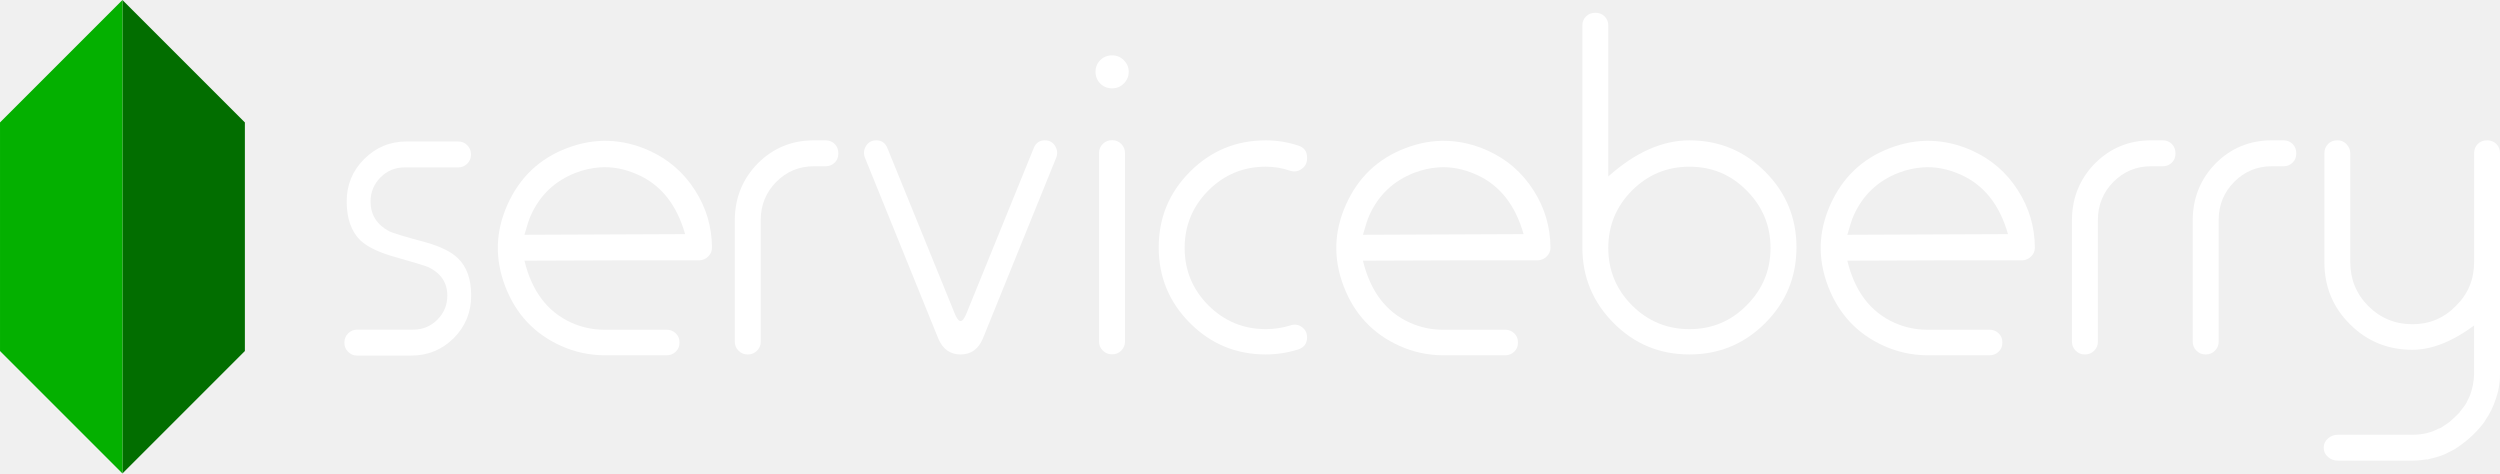
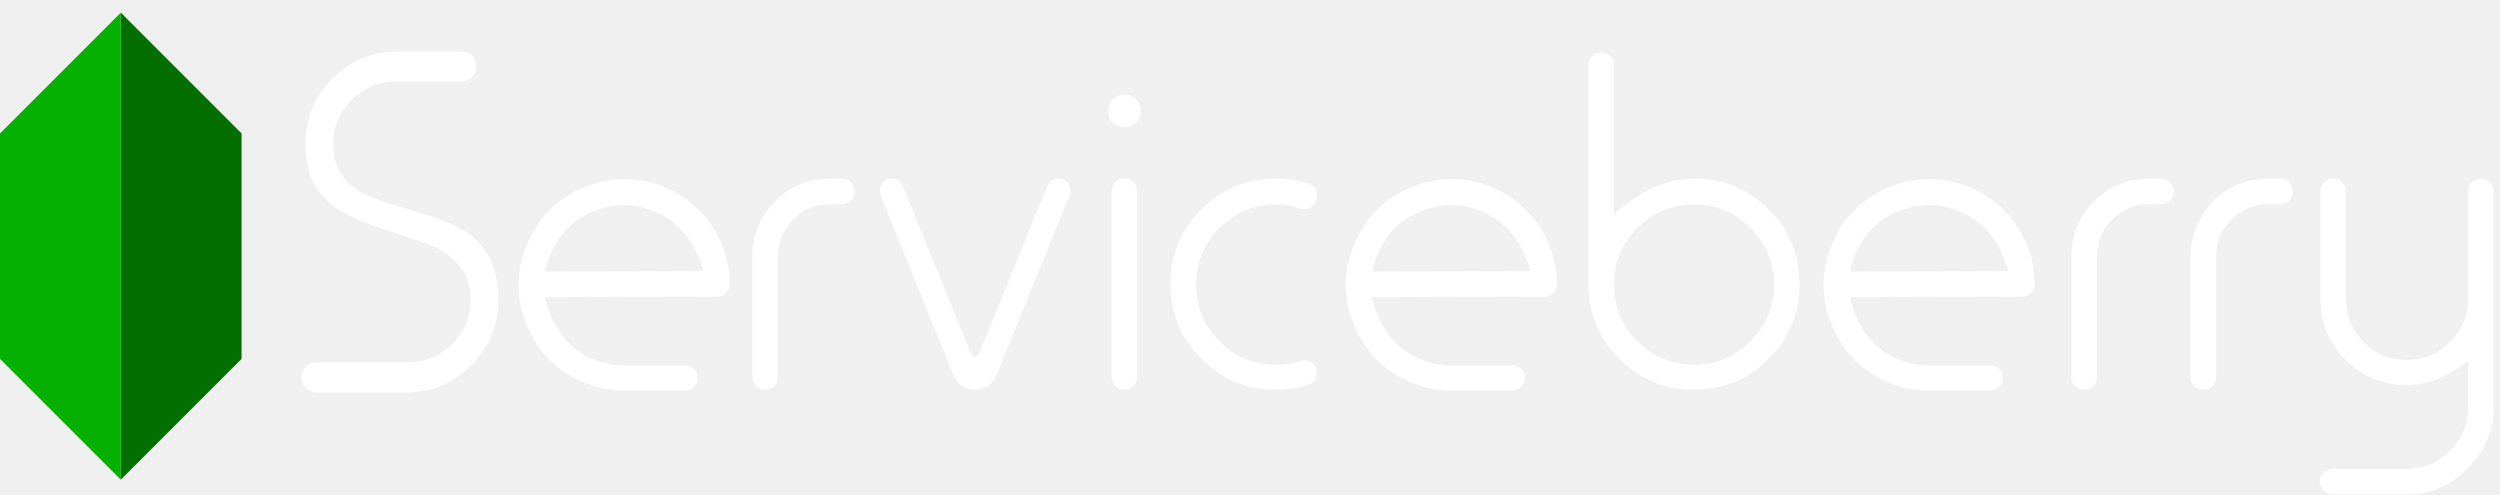
- <svg xmlns="http://www.w3.org/2000/svg" version="1.1" width="179.536" height="34" id="svg5349">
+ <svg xmlns="http://www.w3.org/2000/svg" version="1.1" width="182" height="36" id="svg5349">
  <defs id="defs5351" />
-   <g transform="translate(-254.3679,-514.4668)" id="layer1">
-     <g transform="matrix(0.7628196,0,0,0.7628196,296.1873,336.7805)" id="g5400">
-       <g transform="translate(-440.3699,-603.8241)" id="g4852-6-1-5" style="fill:#ffffff">
-         <g id="g4811-6-1-7" style="fill:#ffffff">
-           <path d="m 490.266,849.957 c 0.326,2e-5 0.605,0.117 0.84,0.352 0.234,0.234 0.352,0.521 0.352,0.859 l 0,17.754 c -10e-6,0.326 -0.117,0.605 -0.352,0.84 -0.234,0.234 -0.514,0.352 -0.84,0.352 l -0.039,0 c -0.339,0 -0.625,-0.117 -0.859,-0.352 -0.234,-0.234 -0.352,-0.514 -0.352,-0.84 l 0,-17.754 c 0,-0.339 0.117,-0.625 0.352,-0.859 0.234,-0.234 0.521,-0.352 0.859,-0.352 z m -0.019,-4.883 c -0.443,3e-5 -0.814,-0.15 -1.113,-0.449 -0.299,-0.299 -0.449,-0.671 -0.449,-1.113 0,-0.43 0.15,-0.794 0.449,-1.094 0.299,-0.299 0.671,-0.449 1.113,-0.449 0.43,3e-5 0.794,0.15 1.094,0.449 0.312,0.313 0.469,0.677 0.469,1.094 -10e-6,0.43 -0.156,0.801 -0.469,1.113 -0.299,0.3 -0.664,0.449 -1.094,0.449 z" id="path3839-1-5-5" style="font-size:40px;font-style:normal;font-variant:normal;font-weight:300;font-stretch:normal;line-height:125%;letter-spacing:0px;word-spacing:0px;fill:#ffffff;fill-opacity:1;stroke:none;font-family:Typo Round Light Demo;-inkscape-font-specification:Typo Round Light Demo Light" />
-           <path d="m 567.335,850.017 c -1.285,-0.037 -2.576,0.192 -3.875,0.688 -2.598,0.991 -4.455,2.769 -5.594,5.312 -1.139,2.543 -1.21,5.09 -0.219,7.688 0.991,2.598 2.738,4.486 5.281,5.625 1.282,0.574 2.619,0.855 3.969,0.875 l 5.969,0 c 0.326,0 0.609,-0.118 0.844,-0.344 0.234,-0.226 0.344,-0.499 0.344,-0.812 l 0,-0.094 c 0,-0.314 -0.109,-0.587 -0.344,-0.812 -0.234,-0.226 -0.518,-0.344 -0.844,-0.344 l -5.969,0 c -1.021,-0.012 -2.027,-0.221 -3,-0.656 -2.27,-1.016 -3.731,-2.96 -4.438,-5.844 1.696,0 4.549,-0.016 8.594,-0.031 3.258,-0.011 5.876,0 7.875,0 0.332,-0.01 0.614,-0.15 0.844,-0.375 0.234,-0.237 0.352,-0.512 0.344,-0.844 -0.013,-1.946 -0.545,-3.735 -1.594,-5.375 -1.074,-1.679 -2.514,-2.931 -4.344,-3.75 -1.272,-0.569 -2.558,-0.869 -3.844,-0.906 z m -0.812,2.5 c 1.224,-0.093 2.422,0.149 3.625,0.688 2.163,0.968 3.654,2.818 4.438,5.594 l -15.125,0.062 c 0.243,-0.861 0.439,-1.468 0.594,-1.812 0.862,-1.925 2.283,-3.271 4.25,-4.031 0.742,-0.283 1.484,-0.444 2.219,-0.5 z" id="path3112-7-8-3-4-4" style="font-size:40px;font-style:normal;font-variant:normal;font-weight:300;font-stretch:normal;line-height:125%;letter-spacing:0px;word-spacing:0px;fill:#ffffff;fill-opacity:1;stroke:none;font-family:Typo Round Light Demo;-inkscape-font-specification:Typo Round Light Demo Light" />
-           <path d="m 521.732,850.017 c -1.285,-0.037 -2.576,0.192 -3.875,0.688 -2.598,0.991 -4.455,2.769 -5.594,5.312 -1.139,2.543 -1.21,5.09 -0.219,7.688 0.991,2.598 2.738,4.486 5.281,5.625 1.282,0.574 2.619,0.855 3.969,0.875 l 5.969,0 c 0.326,0 0.609,-0.118 0.844,-0.344 0.234,-0.226 0.344,-0.499 0.344,-0.812 l 0,-0.094 c 0,-0.314 -0.109,-0.587 -0.344,-0.812 -0.234,-0.226 -0.518,-0.344 -0.844,-0.344 l -5.969,0 c -1.021,-0.012 -2.027,-0.221 -3,-0.656 -2.27,-1.016 -3.731,-2.96 -4.438,-5.844 1.696,0 4.549,-0.016 8.594,-0.031 3.258,-0.011 5.876,0 7.875,0 0.332,-0.01 0.614,-0.15 0.844,-0.375 0.234,-0.237 0.352,-0.512 0.344,-0.844 -0.013,-1.946 -0.545,-3.735 -1.594,-5.375 -1.074,-1.679 -2.514,-2.931 -4.344,-3.75 -1.272,-0.569 -2.558,-0.869 -3.844,-0.906 z m -0.812,2.5 c 1.224,-0.093 2.422,0.149 3.625,0.688 2.163,0.968 3.654,2.818 4.438,5.594 l -15.125,0.062 c 0.243,-0.861 0.439,-1.468 0.594,-1.812 0.862,-1.925 2.283,-3.271 4.25,-4.031 0.742,-0.283 1.484,-0.444 2.219,-0.5 z" id="path3112-57-8-2-1" style="font-size:40px;font-style:normal;font-variant:normal;font-weight:300;font-stretch:normal;line-height:125%;letter-spacing:0px;word-spacing:0px;fill:#ffffff;fill-opacity:1;stroke:none;font-family:Typo Round Light Demo;-inkscape-font-specification:Typo Round Light Demo Light" />
-           <path d="m 463.28,849.97 c 0.339,0 0.625,0.117 0.859,0.351 0.221,0.234 0.332,0.521 0.332,0.859 l 0,0.039 c -10e-6,0.339 -0.111,0.619 -0.332,0.84 -0.234,0.234 -0.521,0.351 -0.859,0.351 l -1.113,0 c -1.38,0 -2.559,0.488 -3.535,1.465 -0.964,0.977 -1.452,2.155 -1.465,3.535 l 0,11.524 c -10e-6,0.326 -0.117,0.605 -0.352,0.84 -0.234,0.234 -0.514,0.352 -0.84,0.352 l -0.059,0 c -0.326,0 -0.605,-0.117 -0.84,-0.352 -0.234,-0.234 -0.352,-0.514 -0.352,-0.84 l 0,-11.524 c 0.026,-2.07 0.749,-3.828 2.168,-5.273 1.445,-1.445 3.203,-2.168 5.273,-2.168 z" id="path3114-1-9-0-2" style="font-size:40px;font-style:normal;font-variant:normal;font-weight:300;font-stretch:normal;line-height:125%;letter-spacing:0px;word-spacing:0px;fill:#ffffff;fill-opacity:1;stroke:none;font-family:Typo Round Light Demo;-inkscape-font-specification:Typo Round Light Demo Light" />
-           <path d="m 475.978,866.982 c 0.185,0 0.382,-0.267 0.592,-0.801 l 0.093,-0.234 6.199,-15.234 c 0.197,-0.495 0.543,-0.742 1.036,-0.742 l 0.037,0 c 0.407,0 0.722,0.176 0.944,0.527 0.222,0.365 0.253,0.742 0.092,1.133 l -6.883,16.973 c -0.419,1.016 -1.123,1.523 -2.109,1.523 -0.987,0 -1.69,-0.508 -2.109,-1.523 l -6.883,-16.973 c -0.16,-0.391 -0.13,-0.768 0.092,-1.133 0.222,-0.351 0.537,-0.527 0.944,-0.527 l 0.037,0 c 0.493,0 0.839,0.247 1.036,0.742 l 6.199,15.234 0.092,0.234 c 0.21,0.534 0.407,0.801 0.592,0.801 z" id="path3116-8-3-9-0" style="font-size:40px;font-style:normal;font-variant:normal;font-weight:300;font-stretch:normal;line-height:125%;letter-spacing:0px;word-spacing:0px;fill:#ffffff;fill-opacity:1;stroke:none;font-family:Typo Round Light Demo;-inkscape-font-specification:Typo Round Light Demo Light" />
-           <path d="m 504.711,849.97 c 1.042,0 2.057,0.163 3.047,0.488 0.56,0.169 0.84,0.547 0.84,1.133 l 0,0.098 c -10e-6,0.404 -0.163,0.723 -0.488,0.957 -0.326,0.247 -0.684,0.312 -1.074,0.195 -0.742,-0.26 -1.517,-0.391 -2.324,-0.391 -2.109,0 -3.913,0.749 -5.41,2.246 -1.484,1.497 -2.227,3.301 -2.227,5.41 -1e-5,2.096 0.742,3.893 2.227,5.391 1.497,1.497 3.301,2.246 5.41,2.246 0.807,0 1.582,-0.117 2.324,-0.352 0.391,-0.13 0.749,-0.078 1.074,0.156 0.326,0.234 0.488,0.56 0.488,0.977 -10e-6,0.573 -0.28,0.951 -0.84,1.133 -0.99,0.312 -2.005,0.469 -3.047,0.469 -2.786,0 -5.163,-0.983 -7.129,-2.949 -1.966,-1.966 -2.949,-4.343 -2.949,-7.129 0,-2.787 0.983,-5.163 2.949,-7.129 1.966,-1.966 4.342,-2.949 7.129,-2.949 z" id="path3120-7-4-7-0" style="font-size:40px;font-style:normal;font-variant:normal;font-weight:300;font-stretch:normal;line-height:125%;letter-spacing:0px;word-spacing:0px;fill:#ffffff;fill-opacity:1;stroke:none;font-family:Typo Round Light Demo;-inkscape-font-specification:Typo Round Light Demo Light" />
-           <path d="m 544.594,852.451 c -2.109,0 -3.913,0.749 -5.41,2.246 -1.484,1.498 -2.227,3.301 -2.227,5.41 -1e-5,2.096 0.742,3.893 2.227,5.391 1.497,1.497 3.301,2.246 5.41,2.246 2.122,0 3.919,-0.749 5.391,-2.246 1.497,-1.497 2.246,-3.294 2.246,-5.391 -2e-5,-2.109 -0.749,-3.913 -2.246,-5.41 -1.471,-1.497 -3.268,-2.246 -5.391,-2.246 z m -8.828,-14.488 c 0.326,0 0.605,0.111 0.84,0.332 0.234,0.234 0.352,0.521 0.352,0.859 l 0,14.215 c 2.539,-2.266 5.085,-3.398 7.637,-3.398 2.786,0 5.163,0.983 7.129,2.949 1.966,1.966 2.949,4.343 2.949,7.129 -2e-5,2.787 -0.983,5.163 -2.949,7.129 -1.966,1.966 -4.342,2.949 -7.129,2.949 -2.786,0 -5.156,-0.977 -7.109,-2.93 -1.966,-1.966 -2.956,-4.329 -2.969,-7.09 l 0,-20.953 c 0,-0.339 0.117,-0.625 0.352,-0.859 0.234,-0.221 0.514,-0.332 0.84,-0.332 z" id="path3124-9-4-3-1" style="font-size:40px;font-style:normal;font-variant:normal;font-weight:300;font-stretch:normal;line-height:125%;letter-spacing:0px;word-spacing:0px;fill:#ffffff;fill-opacity:1;stroke:none;font-family:Typo Round Light Demo;-inkscape-font-specification:Typo Round Light Demo Light" />
-           <path d="m 589.164,849.97 c 0.339,0 0.625,0.117 0.859,0.351 0.221,0.234 0.332,0.521 0.332,0.859 l 0,0.039 c -10e-6,0.339 -0.111,0.619 -0.332,0.84 -0.234,0.234 -0.521,0.351 -0.859,0.351 l -1.113,0 c -1.38,0 -2.559,0.488 -3.535,1.465 -0.964,0.977 -1.452,2.155 -1.465,3.535 l 0,11.524 c -1e-5,0.326 -0.117,0.605 -0.352,0.84 -0.234,0.234 -0.514,0.352 -0.84,0.352 l -0.059,0 c -0.326,0 -0.605,-0.117 -0.84,-0.352 -0.234,-0.234 -0.352,-0.514 -0.352,-0.84 l 0,-11.524 c 0.026,-2.07 0.749,-3.828 2.168,-5.273 1.445,-1.445 3.203,-2.168 5.273,-2.168 z" id="path3128-5-6-7-4" style="font-size:40px;font-style:normal;font-variant:normal;font-weight:300;font-stretch:normal;line-height:125%;letter-spacing:0px;word-spacing:0px;fill:#ffffff;fill-opacity:1;stroke:none;font-family:Typo Round Light Demo;-inkscape-font-specification:Typo Round Light Demo Light" />
-           <path d="m 600.534,849.97 c 0.339,0 0.625,0.117 0.859,0.351 0.221,0.234 0.332,0.521 0.332,0.859 l 0,0.039 c -10e-6,0.339 -0.111,0.619 -0.332,0.84 -0.234,0.234 -0.521,0.351 -0.859,0.351 l -1.113,0 c -1.38,0 -2.559,0.488 -3.535,1.465 -0.964,0.977 -1.452,2.155 -1.465,3.535 l 0,11.524 c -10e-6,0.326 -0.117,0.605 -0.352,0.84 -0.234,0.234 -0.514,0.352 -0.84,0.352 l -0.059,0 c -0.326,0 -0.605,-0.117 -0.84,-0.352 -0.234,-0.234 -0.352,-0.514 -0.352,-0.84 l 0,-11.524 c 0.026,-2.07 0.749,-3.828 2.168,-5.273 1.445,-1.445 3.203,-2.168 5.273,-2.168 z" id="path3130-4-0-2-6" style="font-size:40px;font-style:normal;font-variant:normal;font-weight:300;font-stretch:normal;line-height:125%;letter-spacing:0px;word-spacing:0px;fill:#ffffff;fill-opacity:1;stroke:none;font-family:Typo Round Light Demo;-inkscape-font-specification:Typo Round Light Demo Light" />
-           <path d="m 605.562,849.969 c -0.326,0 -0.609,0.109 -0.844,0.344 -0.234,0.234 -0.344,0.536 -0.344,0.875 l 0,10.25 c 0,2.292 0.792,4.242 2.406,5.844 1.615,1.615 3.583,2.406 5.875,2.406 1.81,0 3.742,-0.758 5.812,-2.281 l 0,2.906 0,1.531 0,0.031 c -9e-4,0.189 -0.014,0.379 -0.031,0.562 -9e-4,0.01 9.5e-4,0.021 0,0.031 -0.037,0.375 -0.113,0.745 -0.219,1.094 -0.056,0.189 -0.111,0.35 -0.188,0.531 -0.073,0.172 -0.159,0.335 -0.25,0.5 -0.004,0.008 0.004,0.023 0,0.031 -0.18,0.321 -0.406,0.612 -0.656,0.906 -0.005,0.006 0.005,0.025 0,0.031 -0.124,0.144 -0.265,0.269 -0.406,0.406 -0.133,0.132 -0.268,0.258 -0.406,0.375 -0.011,0.009 -0.02,0.022 -0.031,0.031 -0.062,0.051 -0.124,0.108 -0.188,0.156 -0.089,0.068 -0.191,0.125 -0.281,0.188 -0.124,0.084 -0.247,0.178 -0.375,0.25 -0.032,0.019 -0.061,0.045 -0.094,0.062 -0.078,0.042 -0.171,0.056 -0.25,0.094 -0.084,0.041 -0.164,0.088 -0.25,0.125 -0.159,0.068 -0.305,0.136 -0.469,0.188 -0.01,0.003 -0.022,-0.003 -0.031,0 -0.105,0.033 -0.205,0.067 -0.312,0.094 -0.428,0.105 -0.881,0.154 -1.344,0.156 l -7.031,0 c -0.368,10e-6 -0.672,0.109 -0.938,0.344 -0.265,0.234 -0.406,0.518 -0.406,0.844 l 0,0.062 c 0,0.326 0.141,0.609 0.406,0.844 0.265,0.234 0.569,0.344 0.938,0.344 l 7.031,0 c 0.459,-0.002 0.908,-0.05 1.344,-0.125 l 0,0.031 c 0.075,-0.013 0.144,-0.047 0.219,-0.062 0.131,-0.026 0.247,-0.061 0.375,-0.094 0.115,-0.03 0.23,-0.058 0.344,-0.094 0.073,-0.022 0.147,-0.038 0.219,-0.062 0.166,-0.058 0.338,-0.118 0.5,-0.188 0.086,-0.036 0.165,-0.085 0.25,-0.125 0.147,-0.07 0.293,-0.139 0.438,-0.219 0.092,-0.05 0.191,-0.102 0.281,-0.156 0.231,-0.139 0.464,-0.303 0.688,-0.469 0.34,-0.253 0.677,-0.529 1,-0.844 0.42,-0.411 0.808,-0.837 1.125,-1.281 0.005,-0.007 -0.005,-0.024 0,-0.031 0.486,-0.685 0.822,-1.389 1.062,-2.156 0.077,-0.245 0.166,-0.497 0.219,-0.75 0.002,-0.01 -0.002,-0.021 0,-0.031 0.053,-0.263 0.098,-0.51 0.125,-0.781 0.027,-0.271 0.031,-0.533 0.031,-0.812 4e-5,-0.01 0,-0.021 0,-0.031 l 0,-1.531 0,-19.125 c -2e-5,-0.339 -0.109,-0.641 -0.344,-0.875 -0.234,-0.234 -0.518,-0.344 -0.844,-0.344 l -0.031,0 c -0.339,0 -0.641,0.109 -0.875,0.344 -0.234,0.234 -0.344,0.536 -0.344,0.875 l 0,10.25 c -2e-5,1.628 -0.573,3.005 -1.719,4.125 -1.12,1.146 -2.479,1.719 -4.094,1.719 -1.615,0 -3.01,-0.573 -4.156,-1.719 -1.133,-1.146 -1.688,-2.523 -1.688,-4.125 l 0,-10.25 c -10e-6,-0.339 -0.141,-0.641 -0.375,-0.875 -0.234,-0.234 -0.487,-0.344 -0.812,-0.344 l -0.062,0 z" id="path3132-3-6-6-0" style="font-size:40px;font-style:normal;font-variant:normal;font-weight:300;font-stretch:normal;line-height:125%;letter-spacing:0px;word-spacing:0px;fill:#ffffff;fill-opacity:1;stroke:none;font-family:Typo Round Light Demo;-inkscape-font-specification:Typo Round Light Demo Light" />
-           <path d="m 442.795,850.017 c -1.285,-0.037 -2.576,0.192 -3.875,0.688 -2.598,0.991 -4.455,2.769 -5.594,5.312 -1.139,2.543 -1.21,5.09 -0.219,7.688 0.991,2.598 2.738,4.486 5.281,5.625 1.282,0.574 2.619,0.855 3.969,0.875 l 5.969,0 c 0.326,0 0.609,-0.118 0.844,-0.344 0.234,-0.226 0.344,-0.499 0.344,-0.812 l 0,-0.094 c 0,-0.314 -0.109,-0.587 -0.344,-0.812 -0.234,-0.226 -0.518,-0.344 -0.844,-0.344 l -5.969,0 c -1.021,-0.012 -2.027,-0.221 -3,-0.656 -2.27,-1.016 -3.731,-2.96 -4.438,-5.844 1.696,0 4.549,-0.016 8.594,-0.031 3.258,-0.011 5.876,0 7.875,0 0.332,-0.01 0.614,-0.15 0.844,-0.375 0.234,-0.237 0.352,-0.512 0.344,-0.844 -0.013,-1.946 -0.545,-3.735 -1.594,-5.375 -1.074,-1.679 -2.514,-2.931 -4.344,-3.75 -1.272,-0.569 -2.558,-0.869 -3.844,-0.906 z m -0.812,2.5 c 1.224,-0.093 2.422,0.149 3.625,0.688 2.163,0.968 3.654,2.818 4.438,5.594 l -15.125,0.062 c 0.243,-0.861 0.439,-1.468 0.594,-1.812 0.862,-1.925 2.283,-3.271 4.25,-4.031 0.742,-0.283 1.484,-0.444 2.219,-0.5 z" id="path3112-1-1-6-0-7" style="font-size:40px;font-style:normal;font-variant:normal;font-weight:300;font-stretch:normal;line-height:125%;letter-spacing:0px;word-spacing:0px;fill:#ffffff;fill-opacity:1;stroke:none;font-family:Typo Round Light Demo;-inkscape-font-specification:Typo Round Light Demo Light" />
-           <path d="m 423.637,852.517 c -0.885,2e-5 -1.641,0.313 -2.266,0.938 -0.625,0.638 -0.938,1.393 -0.938,2.266 -10e-6,1.25 0.586,2.188 1.758,2.812 0.339,0.169 1.504,0.521 3.496,1.055 1.367,0.391 2.35,0.879 2.949,1.465 0.846,0.794 1.27,1.973 1.27,3.535 -1e-5,1.562 -0.547,2.897 -1.641,4.004 -1.107,1.094 -2.441,1.641 -4.004,1.641 l -5.098,0 c -0.326,0 -0.605,-0.117 -0.84,-0.352 -0.234,-0.234 -0.352,-0.514 -0.352,-0.84 l 0,-0.039 c 0,-0.339 0.117,-0.625 0.352,-0.859 0.234,-0.234 0.514,-0.352 0.84,-0.352 l 5.293,0 c 0.885,0 1.641,-0.312 2.266,-0.938 0.625,-0.625 0.937,-1.38 0.938,-2.266 -10e-6,-1.211 -0.592,-2.103 -1.777,-2.676 -0.247,-0.117 -1.406,-0.469 -3.477,-1.055 -1.341,-0.404 -2.324,-0.898 -2.949,-1.484 -0.846,-0.846 -1.27,-2.064 -1.27,-3.652 0,-1.562 0.547,-2.891 1.641,-3.984 1.107,-1.107 2.441,-1.66 4.004,-1.66 l 4.845,0 c 0.339,2e-5 0.625,0.117 0.859,0.352 0.234,0.234 0.352,0.521 0.352,0.859 l 0,0.039 c -10e-6,0.326 -0.117,0.605 -0.352,0.84 -0.234,0.234 -0.521,0.352 -0.859,0.352 z" id="path4729-1-1-1" style="font-size:40px;font-style:normal;font-variant:normal;font-weight:300;font-stretch:normal;line-height:125%;letter-spacing:0px;word-spacing:0px;fill:#ffffff;fill-opacity:1;stroke:none;font-family:Typo Round Light Demo;-inkscape-font-specification:Typo Round Light Demo Light" />
-         </g>
-       </g>
-       <g transform="translate(-355.1778,-721.2056)" id="g5144-7">
-         <g transform="matrix(1.344827,0,0,1.344827,-185.0362,285.0195)" id="g3967-84-8-7" style="font-size:40px;font-style:normal;font-variant:normal;font-weight:normal;font-stretch:normal;line-height:125%;letter-spacing:0px;word-spacing:0px;fill:#000000;fill-opacity:1;stroke:none;font-family:OCRATTRegular;-inkscape-font-specification:OCRATTRegular">
-           <path d="m 369.504,497.551 8.571,8.571 5e-5,16 -8.571,8.571 m 0,0 -5e-5,-33.143" id="rect3134-0-9-8-7" style="line-height:125%;fill:#026e00;fill-opacity:1;stroke:none;font-family:OCRATTRegular;-inkscape-font-specification:OCRATTRegular" />
-           <path d="m 369.504,497.551 5e-5,33.143 m 0,0 -8.571,-8.571 -5e-5,-16 8.571,-8.571" id="rect3134-0-4-63-2-7" style="font-size:40px;font-style:normal;font-variant:normal;font-weight:normal;font-stretch:normal;line-height:125%;letter-spacing:0px;word-spacing:0px;fill:#04b000;fill-opacity:1;stroke:none;font-family:OCRATTRegular;-inkscape-font-specification:OCRATTRegular" />
-         </g>
-         <path d="m 313.644,970.206 c -0.698,0 -1.293,0.246 -1.786,0.739 -0.493,0.503 -0.739,1.098 -0.739,1.786 -10e-6,0.985 0.462,1.725 1.386,2.217 0.267,0.133 1.186,0.411 2.756,0.832 1.078,0.308 1.853,0.693 2.325,1.155 0.667,0.626 1.001,1.555 1.001,2.787 -10e-6,1.232 -0.431,2.284 -1.293,3.157 -0.873,0.862 -1.925,1.293 -3.157,1.293 l -4.019,0 c -0.257,0 -0.477,-0.092 -0.662,-0.277 -0.185,-0.185 -0.277,-0.405 -0.277,-0.662 l 0,-0.031 c 0,-0.267 0.092,-0.493 0.277,-0.678 0.185,-0.185 0.405,-0.277 0.662,-0.277 l 4.173,0 c 0.698,0 1.293,-0.246 1.786,-0.739 0.493,-0.493 0.739,-1.088 0.739,-1.786 -1e-5,-0.955 -0.467,-1.658 -1.401,-2.11 -0.195,-0.092 -1.109,-0.37 -2.741,-0.832 -1.057,-0.318 -1.832,-0.708 -2.325,-1.17 -0.667,-0.667 -1.001,-1.627 -1.001,-2.879 0,-1.232 0.431,-2.279 1.293,-3.141 0.873,-0.873 1.925,-1.309 3.157,-1.309 l 3.82,0 c 0.267,0 0.493,0.092 0.678,0.277 0.185,0.185 0.277,0.411 0.277,0.678 l 0,0.031 c 0,0.257 -0.092,0.477 -0.277,0.662 -0.185,0.185 -0.411,0.277 -0.678,0.277 z" id="path4729-1-7-9-3" style="font-size:40px;font-style:normal;font-variant:normal;font-weight:300;font-stretch:normal;line-height:125%;letter-spacing:0px;word-spacing:0px;fill:none;stroke:none;font-family:Typo Round Light Demo;-inkscape-font-specification:Typo Round Light Demo Light" />
-       </g>
+   <path d="m 81.881,12.988 c 0.248,1.5e-5 0.462,0.089 0.641,0.268 0.179,0.179 0.268,0.397 0.268,0.656 v 13.543 c -8e-6,0.248 -0.089,0.462 -0.268,0.641 -0.179,0.179 -0.392,0.268 -0.641,0.268 h -0.03 c -0.258,0 -0.477,-0.089 -0.656,-0.268 -0.179,-0.179 -0.268,-0.392 -0.268,-0.641 V 13.912 c 0,-0.258 0.089,-0.477 0.268,-0.656 0.179,-0.179 0.397,-0.268 0.656,-0.268 z m -0.015,-3.725 c -0.338,2.2e-5 -0.621,-0.114 -0.849,-0.343 -0.228,-0.228 -0.343,-0.512 -0.343,-0.849 0,-0.328 0.114,-0.606 0.343,-0.834 0.228,-0.228 0.512,-0.343 0.849,-0.343 0.328,2.29e-5 0.606,0.114 0.834,0.343 0.238,0.238 0.358,0.517 0.358,0.834 -8e-6,0.328 -0.119,0.611 -0.358,0.849 -0.228,0.228 -0.507,0.343 -0.834,0.343 z" id="path3839-1-5-5" style="font-style:normal;font-variant:normal;font-weight:300;font-stretch:normal;font-size:40px;line-height:125%;font-family:'Typo Round Light Demo';-inkscape-font-specification:'Typo Round Light Demo Light';letter-spacing:0px;word-spacing:0px;fill:#ffffff;fill-opacity:1;stroke:none;stroke-width:0.763" />
+   <path d="m 140.671,13.033 c -0.98,-0.028 -1.965,0.146 -2.956,0.524 -1.982,0.756 -3.398,2.112 -4.267,4.052 -0.869,1.94 -0.923,3.882 -0.167,5.864 0.756,1.982 2.089,3.422 4.029,4.291 0.978,0.438 1.998,0.652 3.027,0.667 h 4.553 c 0.248,0 0.465,-0.09 0.644,-0.262 0.179,-0.172 0.262,-0.381 0.262,-0.62 v -0.072 c 0,-0.239 -0.083,-0.448 -0.262,-0.62 -0.179,-0.172 -0.395,-0.262 -0.644,-0.262 h -4.553 c -0.778,-0.009 -1.546,-0.168 -2.288,-0.501 -1.732,-0.775 -2.846,-2.258 -3.385,-4.458 1.294,0 3.47,-0.012 6.555,-0.024 2.485,-0.008 4.482,0 6.007,0 0.253,-0.008 0.469,-0.114 0.644,-0.286 0.179,-0.181 0.268,-0.39 0.262,-0.644 -0.01,-1.485 -0.415,-2.849 -1.216,-4.1 -0.819,-1.281 -1.917,-2.236 -3.313,-2.861 -0.97,-0.434 -1.952,-0.663 -2.932,-0.691 z m -0.62,1.907 c 0.934,-0.071 1.847,0.113 2.765,0.524 1.65,0.739 2.788,2.15 3.385,4.267 l -11.538,0.047 c 0.185,-0.657 0.335,-1.12 0.453,-1.383 0.658,-1.469 1.742,-2.495 3.242,-3.075 0.566,-0.216 1.132,-0.339 1.693,-0.381 z" id="path3112-7-8-3-4-4" style="font-style:normal;font-variant:normal;font-weight:300;font-stretch:normal;font-size:40px;line-height:125%;font-family:'Typo Round Light Demo';-inkscape-font-specification:'Typo Round Light Demo Light';letter-spacing:0px;word-spacing:0px;fill:#ffffff;fill-opacity:1;stroke:none;stroke-width:0.763" />
+   <path d="m 105.884,13.033 c -0.98,-0.028 -1.965,0.146 -2.956,0.524 -1.982,0.756 -3.398,2.112 -4.267,4.052 -0.869,1.94 -0.923,3.882 -0.167,5.864 0.756,1.982 2.089,3.422 4.029,4.291 0.978,0.438 1.998,0.652 3.027,0.667 h 4.553 c 0.248,0 0.465,-0.09 0.644,-0.262 0.179,-0.172 0.262,-0.381 0.262,-0.62 v -0.072 c 0,-0.239 -0.083,-0.448 -0.262,-0.62 -0.179,-0.172 -0.395,-0.262 -0.644,-0.262 h -4.553 c -0.778,-0.009 -1.546,-0.168 -2.288,-0.501 -1.732,-0.775 -2.846,-2.258 -3.385,-4.458 1.294,0 3.47,-0.012 6.555,-0.024 2.485,-0.008 4.482,0 6.007,0 0.253,-0.008 0.469,-0.114 0.644,-0.286 0.179,-0.181 0.268,-0.39 0.262,-0.644 -0.01,-1.485 -0.415,-2.849 -1.216,-4.1 -0.819,-1.281 -1.917,-2.236 -3.313,-2.861 -0.97,-0.434 -1.952,-0.663 -2.932,-0.691 z m -0.62,1.907 c 0.934,-0.071 1.847,0.113 2.765,0.524 1.65,0.739 2.788,2.15 3.385,4.267 l -11.538,0.047 c 0.185,-0.657 0.335,-1.12 0.453,-1.383 0.657,-1.469 1.742,-2.495 3.242,-3.075 0.566,-0.216 1.132,-0.339 1.693,-0.381 z" id="path3112-57-8-2-1" style="font-style:normal;font-variant:normal;font-weight:300;font-stretch:normal;font-size:40px;line-height:125%;font-family:'Typo Round Light Demo';-inkscape-font-specification:'Typo Round Light Demo Light';letter-spacing:0px;word-spacing:0px;fill:#ffffff;fill-opacity:1;stroke:none;stroke-width:0.763" />
+   <path d="m 61.296,12.998 c 0.258,0 0.477,0.089 0.656,0.268 0.169,0.179 0.253,0.397 0.253,0.656 v 0.03 c -7e-6,0.258 -0.084,0.472 -0.253,0.641 -0.179,0.179 -0.397,0.268 -0.656,0.268 H 60.447 c -1.053,0 -1.952,0.372 -2.697,1.117 -0.735,0.745 -1.107,1.644 -1.117,2.697 v 8.79 c -7e-6,0.248 -0.089,0.462 -0.268,0.641 -0.179,0.179 -0.392,0.268 -0.641,0.268 h -0.045 c -0.248,0 -0.462,-0.089 -0.641,-0.268 -0.179,-0.179 -0.268,-0.392 -0.268,-0.641 v -8.79 c 0.02,-1.579 0.571,-2.92 1.654,-4.023 1.103,-1.103 2.443,-1.654 4.023,-1.654 z" id="path3114-1-9-0-2" style="font-style:normal;font-variant:normal;font-weight:300;font-stretch:normal;font-size:40px;line-height:125%;font-family:'Typo Round Light Demo';-inkscape-font-specification:'Typo Round Light Demo Light';letter-spacing:0px;word-spacing:0px;fill:#ffffff;fill-opacity:1;stroke:none;stroke-width:0.763" />
+   <path d="m 70.982,25.974 c 0.141,0 0.292,-0.204 0.452,-0.611 l 0.071,-0.179 4.728,-11.621 c 0.151,-0.377 0.414,-0.566 0.79,-0.566 h 0.028 c 0.311,0 0.55,0.134 0.72,0.402 0.169,0.278 0.193,0.566 0.071,0.864 l -5.251,12.947 c -0.32,0.775 -0.856,1.162 -1.609,1.162 -0.753,0 -1.289,-0.387 -1.609,-1.162 L 64.122,14.264 c -0.122,-0.298 -0.099,-0.586 0.071,-0.864 0.169,-0.268 0.409,-0.402 0.72,-0.402 h 0.028 c 0.376,0 0.64,0.189 0.79,0.566 l 4.728,11.621 0.071,0.179 c 0.16,0.407 0.311,0.611 0.452,0.611 z" id="path3116-8-3-9-0" style="font-style:normal;font-variant:normal;font-weight:300;font-stretch:normal;font-size:40px;line-height:125%;font-family:'Typo Round Light Demo';-inkscape-font-specification:'Typo Round Light Demo Light';letter-spacing:0px;word-spacing:0px;fill:#ffffff;fill-opacity:1;stroke:none;stroke-width:0.763" />
+   <path d="m 92.9,12.998 c 0.795,0 1.569,0.124 2.324,0.372 0.427,0.129 0.641,0.417 0.641,0.864 v 0.075 c -7e-6,0.308 -0.124,0.551 -0.372,0.73 -0.248,0.189 -0.521,0.238 -0.819,0.149 -0.566,-0.199 -1.157,-0.298 -1.773,-0.298 -1.609,0 -2.985,0.571 -4.127,1.713 -1.132,1.142 -1.698,2.518 -1.698,4.127 -8e-6,1.599 0.566,2.97 1.698,4.112 1.142,1.142 2.518,1.713 4.127,1.713 0.616,0 1.207,-0.089 1.773,-0.268 0.298,-0.099 0.571,-0.059 0.819,0.119 0.248,0.179 0.372,0.427 0.372,0.745 -7e-6,0.437 -0.214,0.725 -0.641,0.864 -0.755,0.238 -1.53,0.358 -2.324,0.358 -2.126,0 -3.938,-0.75 -5.438,-2.25 -1.5,-1.5 -2.25,-3.313 -2.25,-5.438 0,-2.126 0.75,-3.938 2.25,-5.438 1.5,-1.5 3.312,-2.25 5.438,-2.25 z" id="path3120-7-4-7-0" style="font-style:normal;font-variant:normal;font-weight:300;font-stretch:normal;font-size:40px;line-height:125%;font-family:'Typo Round Light Demo';-inkscape-font-specification:'Typo Round Light Demo Light';letter-spacing:0px;word-spacing:0px;fill:#ffffff;fill-opacity:1;stroke:none;stroke-width:0.763" />
+   <path d="m 123.324,14.89 c -1.609,0 -2.985,0.571 -4.127,1.713 -1.132,1.142 -1.698,2.518 -1.698,4.127 -1e-5,1.599 0.566,2.97 1.698,4.112 1.142,1.142 2.518,1.713 4.127,1.713 1.619,0 2.99,-0.571 4.112,-1.713 1.142,-1.142 1.713,-2.513 1.713,-4.112 -2e-5,-1.609 -0.571,-2.985 -1.713,-4.127 -1.122,-1.142 -2.493,-1.713 -4.112,-1.713 z M 116.589,3.838 c 0.248,0 0.462,0.084 0.641,0.253 0.179,0.179 0.268,0.397 0.268,0.656 V 15.59 c 1.937,-1.728 3.879,-2.592 5.825,-2.592 2.126,0 3.938,0.75 5.438,2.25 1.5,1.5 2.25,3.313 2.25,5.438 -2e-5,2.126 -0.75,3.938 -2.25,5.438 -1.5,1.5 -3.313,2.25 -5.438,2.25 -2.126,0 -3.933,-0.745 -5.423,-2.235 -1.5,-1.5 -2.255,-3.303 -2.265,-5.408 V 4.747 c 0,-0.258 0.089,-0.477 0.268,-0.656 0.179,-0.169 0.392,-0.253 0.641,-0.253 z" id="path3124-9-4-3-1" style="font-style:normal;font-variant:normal;font-weight:300;font-stretch:normal;font-size:40px;line-height:125%;font-family:'Typo Round Light Demo';-inkscape-font-specification:'Typo Round Light Demo Light';letter-spacing:0px;word-spacing:0px;fill:#ffffff;fill-opacity:1;stroke:none;stroke-width:0.763" />
+   <path d="m 157.323,12.998 c 0.258,0 0.477,0.089 0.656,0.268 0.169,0.179 0.253,0.397 0.253,0.656 v 0.03 c -1e-5,0.258 -0.084,0.472 -0.253,0.641 -0.179,0.179 -0.397,0.268 -0.656,0.268 h -0.849 c -1.053,0 -1.952,0.372 -2.697,1.117 -0.735,0.745 -1.107,1.644 -1.117,2.697 v 8.79 c -1e-5,0.248 -0.089,0.462 -0.268,0.641 -0.179,0.179 -0.392,0.268 -0.641,0.268 h -0.045 c -0.248,0 -0.462,-0.089 -0.641,-0.268 -0.179,-0.179 -0.268,-0.392 -0.268,-0.641 v -8.79 c 0.02,-1.579 0.571,-2.92 1.654,-4.023 1.103,-1.103 2.443,-1.654 4.023,-1.654 z" id="path3128-5-6-7-4" style="font-style:normal;font-variant:normal;font-weight:300;font-stretch:normal;font-size:40px;line-height:125%;font-family:'Typo Round Light Demo';-inkscape-font-specification:'Typo Round Light Demo Light';letter-spacing:0px;word-spacing:0px;fill:#ffffff;fill-opacity:1;stroke:none;stroke-width:0.763" />
+   <path d="m 165.996,12.998 c 0.258,0 0.477,0.089 0.656,0.268 0.169,0.179 0.253,0.397 0.253,0.656 v 0.03 c -10e-6,0.258 -0.084,0.472 -0.253,0.641 -0.179,0.179 -0.397,0.268 -0.656,0.268 h -0.849 c -1.053,0 -1.952,0.372 -2.697,1.117 -0.735,0.745 -1.107,1.644 -1.117,2.697 v 8.79 c 0,0.248 -0.089,0.462 -0.268,0.641 -0.179,0.179 -0.392,0.268 -0.641,0.268 h -0.045 c -0.248,0 -0.462,-0.089 -0.641,-0.268 -0.179,-0.179 -0.268,-0.392 -0.268,-0.641 v -8.79 c 0.02,-1.579 0.571,-2.92 1.654,-4.023 1.103,-1.103 2.443,-1.654 4.023,-1.654 z" id="path3130-4-0-2-6" style="font-style:normal;font-variant:normal;font-weight:300;font-stretch:normal;font-size:40px;line-height:125%;font-family:'Typo Round Light Demo';-inkscape-font-specification:'Typo Round Light Demo Light';letter-spacing:0px;word-spacing:0px;fill:#ffffff;fill-opacity:1;stroke:none;stroke-width:0.763" />
+   <path d="m 169.832,12.996 c -0.248,0 -0.465,0.083 -0.644,0.262 -0.179,0.179 -0.262,0.409 -0.262,0.667 v 7.819 c 0,1.748 0.604,3.236 1.836,4.458 1.232,1.232 2.733,1.836 4.482,1.836 1.381,0 2.855,-0.578 4.434,-1.74 v 2.217 1.168 0.024 c -6.8e-4,0.144 -0.011,0.289 -0.024,0.429 -6.8e-4,0.008 7.3e-4,0.016 0,0.024 -0.028,0.286 -0.086,0.569 -0.167,0.834 -0.043,0.144 -0.085,0.267 -0.143,0.405 -0.056,0.131 -0.121,0.256 -0.191,0.381 -0.003,0.006 0.003,0.018 0,0.024 -0.137,0.245 -0.31,0.467 -0.501,0.691 -0.004,0.005 0.004,0.019 0,0.024 -0.094,0.11 -0.202,0.205 -0.31,0.31 -0.102,0.1 -0.204,0.197 -0.31,0.286 -0.008,0.007 -0.015,0.017 -0.024,0.024 -0.047,0.039 -0.095,0.083 -0.143,0.119 -0.068,0.052 -0.145,0.096 -0.215,0.143 -0.095,0.064 -0.188,0.136 -0.286,0.191 -0.025,0.014 -0.047,0.034 -0.071,0.048 -0.059,0.032 -0.13,0.042 -0.191,0.071 -0.064,0.031 -0.125,0.067 -0.191,0.095 -0.121,0.052 -0.232,0.103 -0.358,0.143 -0.008,0.002 -0.017,-0.002 -0.024,0 -0.08,0.025 -0.157,0.051 -0.238,0.071 -0.327,0.08 -0.672,0.117 -1.025,0.119 h -5.364 c -0.281,8e-6 -0.513,0.083 -0.715,0.262 -0.202,0.179 -0.31,0.395 -0.31,0.644 v 0.048 c 0,0.248 0.108,0.465 0.31,0.644 C 169.39,35.917 169.622,36 169.903,36 h 5.364 c 0.35,-0.002 0.693,-0.038 1.025,-0.095 v 0.024 c 0.058,-0.01 0.11,-0.036 0.167,-0.048 0.1,-0.02 0.188,-0.046 0.286,-0.071 0.088,-0.023 0.176,-0.044 0.262,-0.071 0.055,-0.017 0.112,-0.029 0.167,-0.048 0.126,-0.044 0.258,-0.09 0.381,-0.143 0.065,-0.028 0.126,-0.065 0.191,-0.095 0.112,-0.053 0.224,-0.106 0.334,-0.167 0.07,-0.038 0.145,-0.078 0.215,-0.119 0.176,-0.106 0.354,-0.231 0.524,-0.358 0.26,-0.193 0.517,-0.403 0.763,-0.644 0.321,-0.313 0.616,-0.639 0.858,-0.977 0.004,-0.005 -0.004,-0.018 0,-0.024 0.371,-0.522 0.627,-1.06 0.81,-1.645 0.059,-0.187 0.127,-0.379 0.167,-0.572 0.002,-0.008 -0.002,-0.016 0,-0.024 0.041,-0.2 0.075,-0.389 0.095,-0.596 0.02,-0.206 0.024,-0.406 0.024,-0.62 3e-5,-0.008 0,-0.016 0,-0.024 V 28.515 13.926 c -10e-6,-0.258 -0.083,-0.489 -0.262,-0.667 -0.179,-0.179 -0.395,-0.262 -0.644,-0.262 h -0.024 c -0.258,0 -0.489,0.083 -0.667,0.262 -0.179,0.179 -0.262,0.409 -0.262,0.667 v 7.819 c -2e-5,1.242 -0.437,2.292 -1.311,3.147 -0.854,0.874 -1.891,1.311 -3.123,1.311 -1.232,0 -2.296,-0.437 -3.17,-1.311 -0.864,-0.874 -1.287,-1.925 -1.287,-3.147 v -7.819 c -1e-5,-0.258 -0.107,-0.489 -0.286,-0.667 -0.179,-0.179 -0.371,-0.262 -0.62,-0.262 h -0.048 z" id="path3132-3-6-6-0" style="font-style:normal;font-variant:normal;font-weight:300;font-stretch:normal;font-size:40px;line-height:125%;font-family:'Typo Round Light Demo';-inkscape-font-specification:'Typo Round Light Demo Light';letter-spacing:0px;word-spacing:0px;fill:#ffffff;fill-opacity:1;stroke:none;stroke-width:0.763" />
+   <path d="m 45.669,13.033 c -0.98,-0.028 -1.965,0.146 -2.956,0.524 -1.982,0.756 -3.398,2.112 -4.267,4.052 -0.869,1.94 -0.923,3.882 -0.167,5.864 0.756,1.982 2.089,3.422 4.029,4.291 0.978,0.438 1.998,0.652 3.027,0.667 h 4.553 c 0.248,0 0.465,-0.09 0.644,-0.262 0.179,-0.172 0.262,-0.381 0.262,-0.62 v -0.072 c 0,-0.239 -0.083,-0.448 -0.262,-0.62 -0.179,-0.172 -0.395,-0.262 -0.644,-0.262 h -4.553 c -0.778,-0.009 -1.546,-0.168 -2.288,-0.501 -1.732,-0.775 -2.846,-2.258 -3.385,-4.458 1.294,0 3.47,-0.012 6.555,-0.024 2.485,-0.008 4.482,0 6.007,0 0.253,-0.008 0.469,-0.114 0.644,-0.286 0.179,-0.181 0.268,-0.39 0.262,-0.644 -0.01,-1.485 -0.415,-2.849 -1.216,-4.1 -0.819,-1.281 -1.917,-2.236 -3.313,-2.861 -0.97,-0.434 -1.952,-0.663 -2.932,-0.691 z m -0.62,1.907 c 0.934,-0.071 1.847,0.113 2.765,0.524 1.65,0.739 2.788,2.15 3.385,4.267 l -11.538,0.047 c 0.185,-0.657 0.335,-1.12 0.453,-1.383 0.658,-1.469 1.742,-2.495 3.242,-3.075 0.566,-0.216 1.132,-0.339 1.693,-0.381 z" id="path3112-1-1-6-0-7" style="font-style:normal;font-variant:normal;font-weight:300;font-stretch:normal;font-size:40px;line-height:125%;font-family:'Typo Round Light Demo';-inkscape-font-specification:'Typo Round Light Demo Light';letter-spacing:0px;word-spacing:0px;fill:#ffffff;fill-opacity:1;stroke:none;stroke-width:0.763" />
+   <g transform="matrix(0.7628196,0,0,0.7628196,-229.1171,-726.9173)" id="g5144-7">
+     <g transform="matrix(1.344827,0,0,1.344827,-185.0362,285.0195)" id="g3967-84-8-7" style="font-style:normal;font-variant:normal;font-weight:normal;font-stretch:normal;font-size:40px;line-height:125%;font-family:OCRATTRegular;-inkscape-font-specification:OCRATTRegular;letter-spacing:0px;word-spacing:0px;fill:#000000;fill-opacity:1;stroke:none">
+       <path d="m 369.504,497.551 8.571,8.571 5e-5,16 -8.571,8.571 m 0,0 -5e-5,-33.143" id="rect3134-0-9-8-7" style="line-height:125%;font-family:OCRATTRegular;-inkscape-font-specification:OCRATTRegular;fill:#026e00;fill-opacity:1;stroke:none" />
+       <path d="m 369.504,497.551 5e-5,33.143 m 0,0 -8.571,-8.571 -5e-5,-16 8.571,-8.571" id="rect3134-0-4-63-2-7" style="font-style:normal;font-variant:normal;font-weight:normal;font-stretch:normal;font-size:40px;line-height:125%;font-family:OCRATTRegular;-inkscape-font-specification:OCRATTRegular;letter-spacing:0px;word-spacing:0px;fill:#04b000;fill-opacity:1;stroke:none" />
    </g>
+     <path d="m 313.644,970.206 c -0.698,0 -1.293,0.246 -1.786,0.739 -0.493,0.503 -0.739,1.098 -0.739,1.786 -10e-6,0.985 0.462,1.725 1.386,2.217 0.267,0.133 1.186,0.411 2.756,0.832 1.078,0.308 1.853,0.693 2.325,1.155 0.667,0.626 1.001,1.555 1.001,2.787 -10e-6,1.232 -0.431,2.284 -1.293,3.157 -0.873,0.862 -1.925,1.293 -3.157,1.293 h -4.019 c -0.257,0 -0.477,-0.092 -0.662,-0.277 -0.185,-0.185 -0.277,-0.405 -0.277,-0.662 v -0.031 c 0,-0.267 0.092,-0.493 0.277,-0.678 0.185,-0.185 0.405,-0.277 0.662,-0.277 h 4.173 c 0.698,0 1.293,-0.246 1.786,-0.739 0.493,-0.493 0.739,-1.088 0.739,-1.786 -1e-5,-0.955 -0.467,-1.658 -1.401,-2.11 -0.195,-0.092 -1.109,-0.37 -2.741,-0.832 -1.057,-0.318 -1.832,-0.708 -2.325,-1.17 -0.667,-0.667 -1.001,-1.627 -1.001,-2.879 0,-1.232 0.431,-2.279 1.293,-3.141 0.873,-0.873 1.925,-1.309 3.157,-1.309 h 3.82 c 0.267,0 0.493,0.092 0.678,0.277 0.185,0.185 0.277,0.411 0.277,0.678 v 0.031 c 0,0.257 -0.092,0.477 -0.277,0.662 -0.185,0.185 -0.411,0.277 -0.678,0.277 z" id="path4729-1-7-9-3" style="font-style:normal;font-variant:normal;font-weight:300;font-stretch:normal;font-size:40px;line-height:125%;font-family:'Typo Round Light Demo';-inkscape-font-specification:'Typo Round Light Demo Light';letter-spacing:0px;word-spacing:0px;fill:none;stroke:none" />
  </g>
+   <path d="m 28.812,5.945 c -1.257,2.64e-5 -2.331,0.446 -3.222,1.337 -0.891,0.891 -1.337,1.965 -1.337,3.222 -1.1e-5,1.554 0.703,2.736 2.108,3.548 0.537,0.308 1.994,0.805 4.37,1.491 1.794,0.537 3.085,1.16 3.873,1.868 1.12,1.017 1.679,2.485 1.68,4.404 -2e-5,1.874 -0.663,3.468 -1.988,4.781 -1.314,1.314 -2.902,1.971 -4.764,1.971 h -6.529 c -0.286,0 -0.531,-0.103 -0.737,-0.308 -0.206,-0.206 -0.308,-0.451 -0.308,-0.737 v -0.103 c 0,-0.286 0.103,-0.531 0.308,-0.737 0.206,-0.206 0.451,-0.308 0.737,-0.308 h 6.701 c 1.245,0 2.319,-0.446 3.222,-1.337 0.891,-0.891 1.337,-1.965 1.337,-3.222 -2.1e-5,-1.531 -0.703,-2.719 -2.108,-3.565 -0.571,-0.343 -2.022,-0.88 -4.353,-1.611 -1.817,-0.594 -3.113,-1.24 -3.89,-1.937 -1.12,-1.005 -1.679,-2.405 -1.679,-4.199 0,-1.874 0.657,-3.468 1.971,-4.781 1.314,-1.314 2.908,-1.971 4.781,-1.971 h 4.61 c 0.297,2.64e-5 0.548,0.103 0.754,0.308 0.194,0.194 0.291,0.44 0.291,0.737 v 0.103 c -1e-5,0.286 -0.097,0.531 -0.291,0.737 -0.206,0.206 -0.457,0.309 -0.754,0.308 z" style="font-style:normal;font-variant:normal;font-weight:300;font-stretch:normal;font-size:40px;line-height:125%;font-family:'Typo Round Light Demo';-inkscape-font-specification:'Typo Round Light Demo Light';letter-spacing:0px;word-spacing:0px;fill:#ffffff;fill-opacity:1;stroke:none;stroke-width:0.877" id="path3110" />
</svg>
